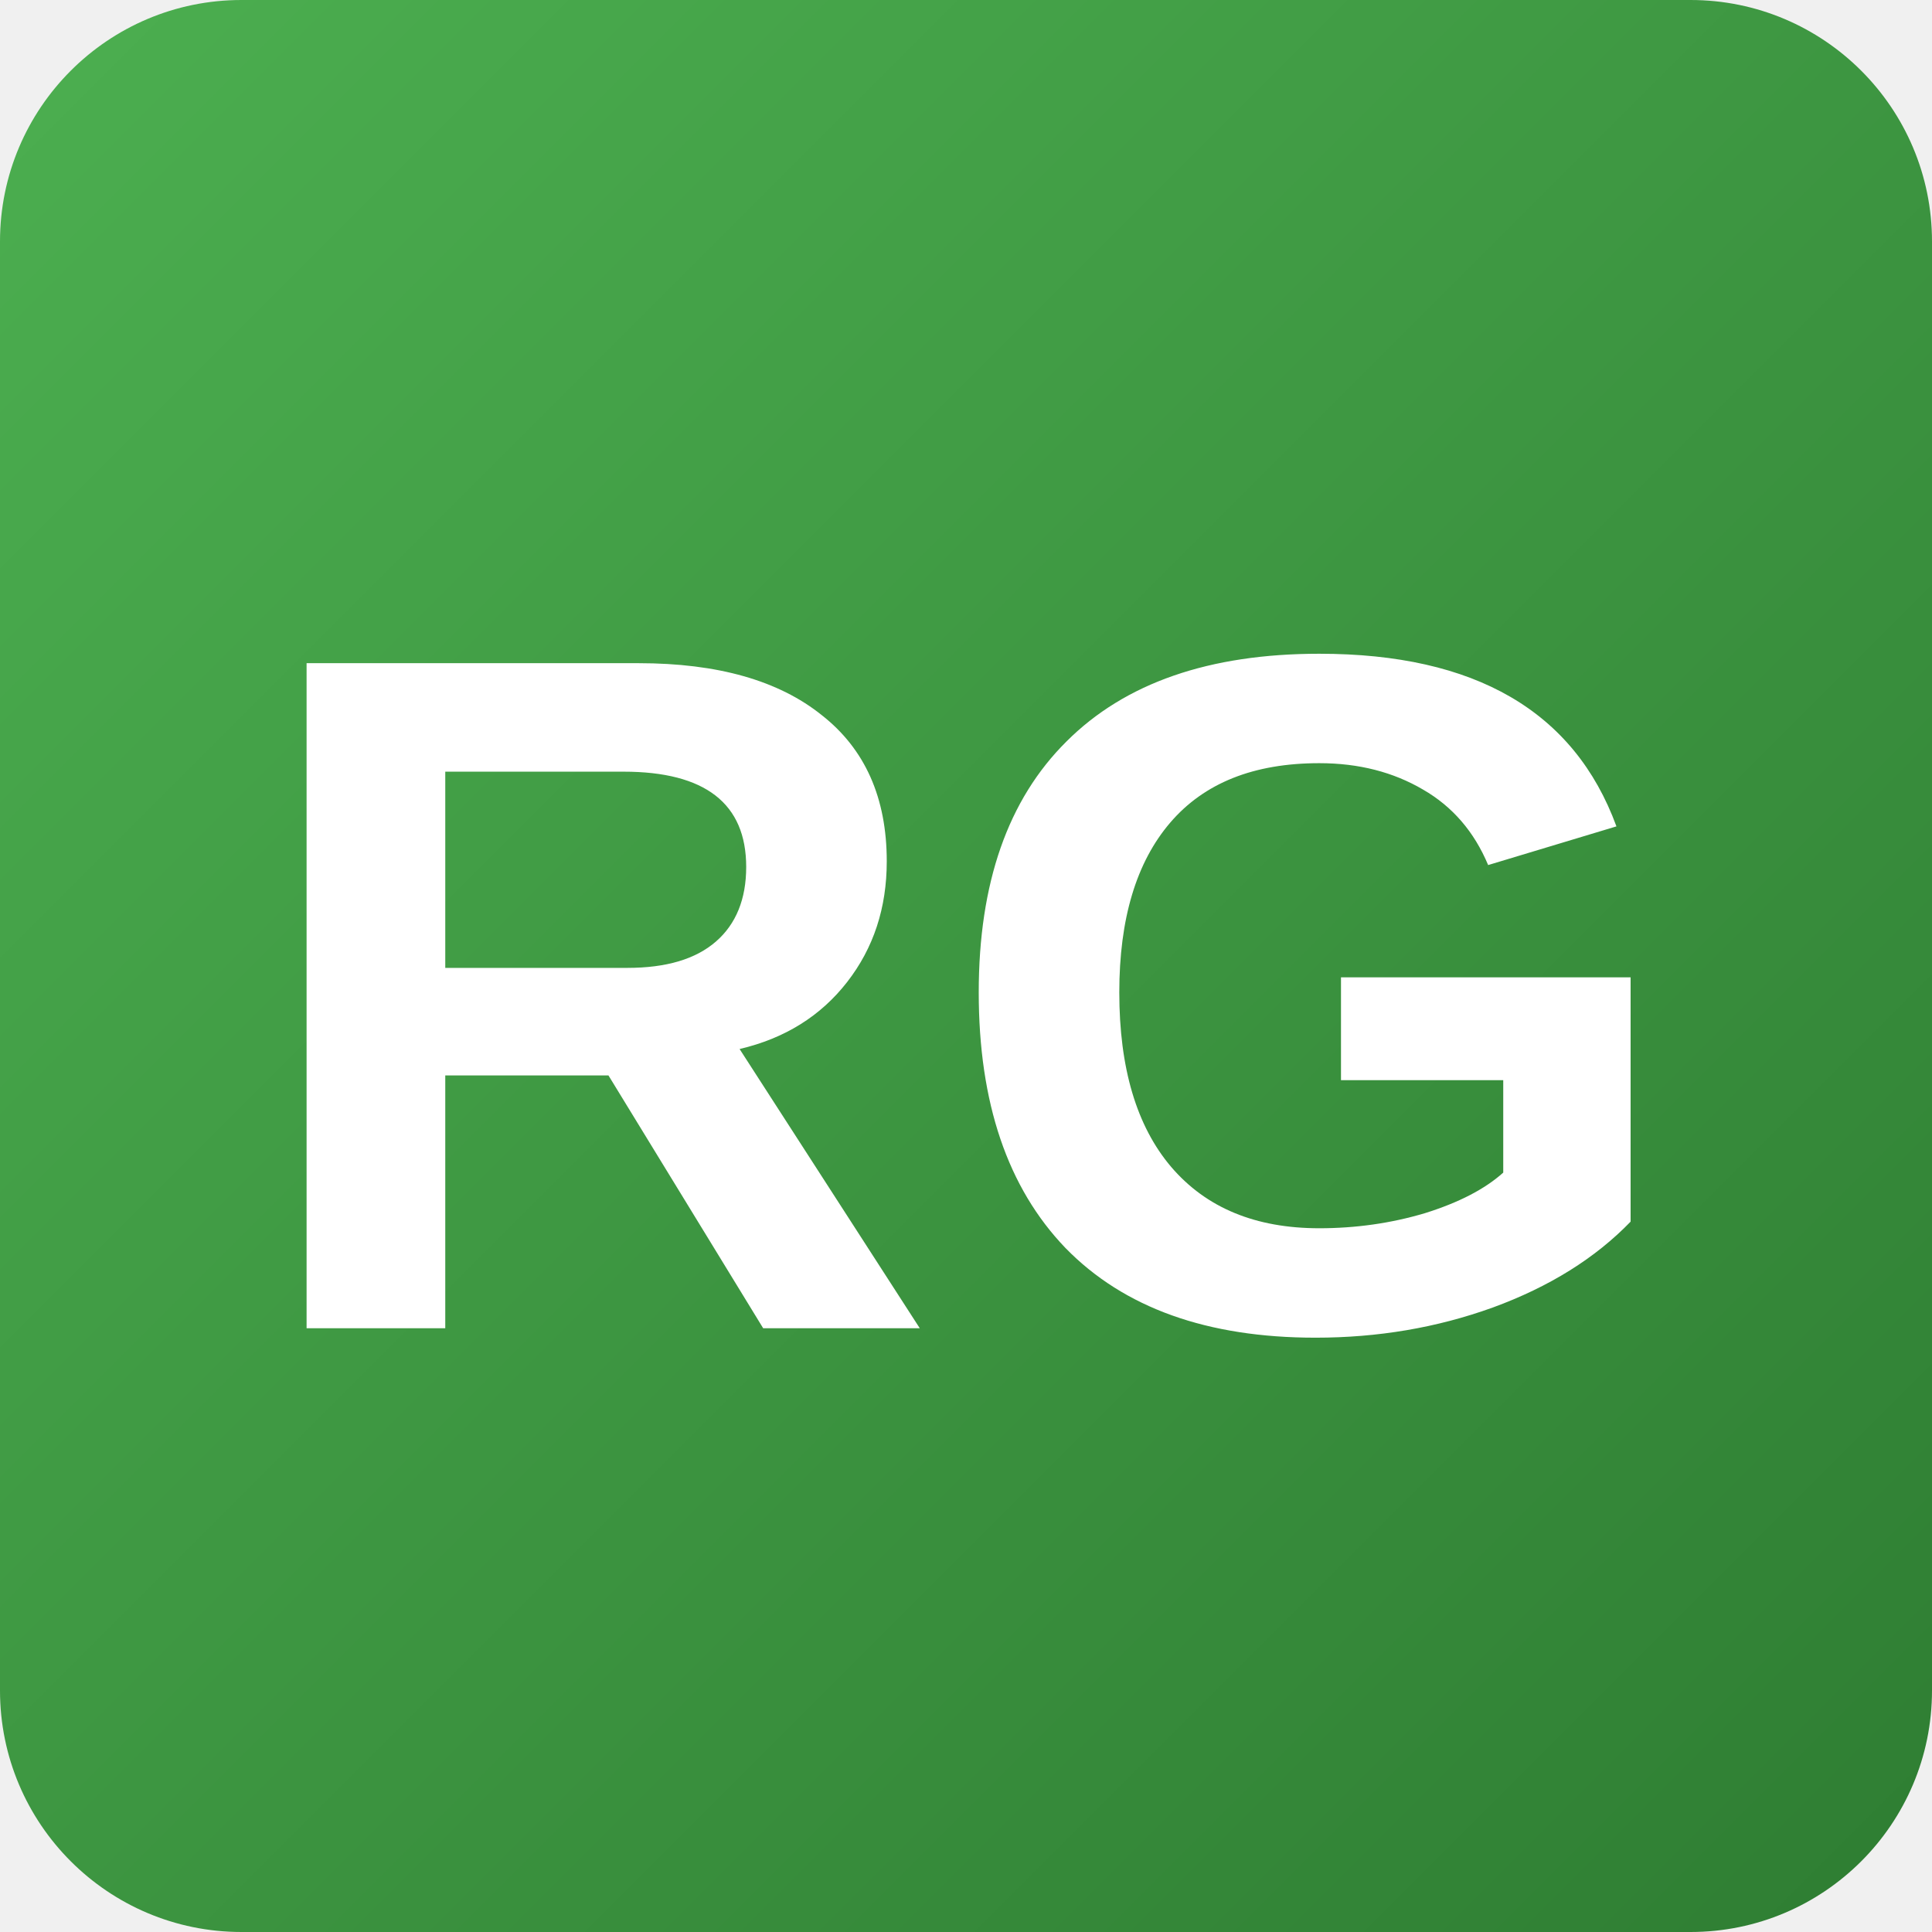
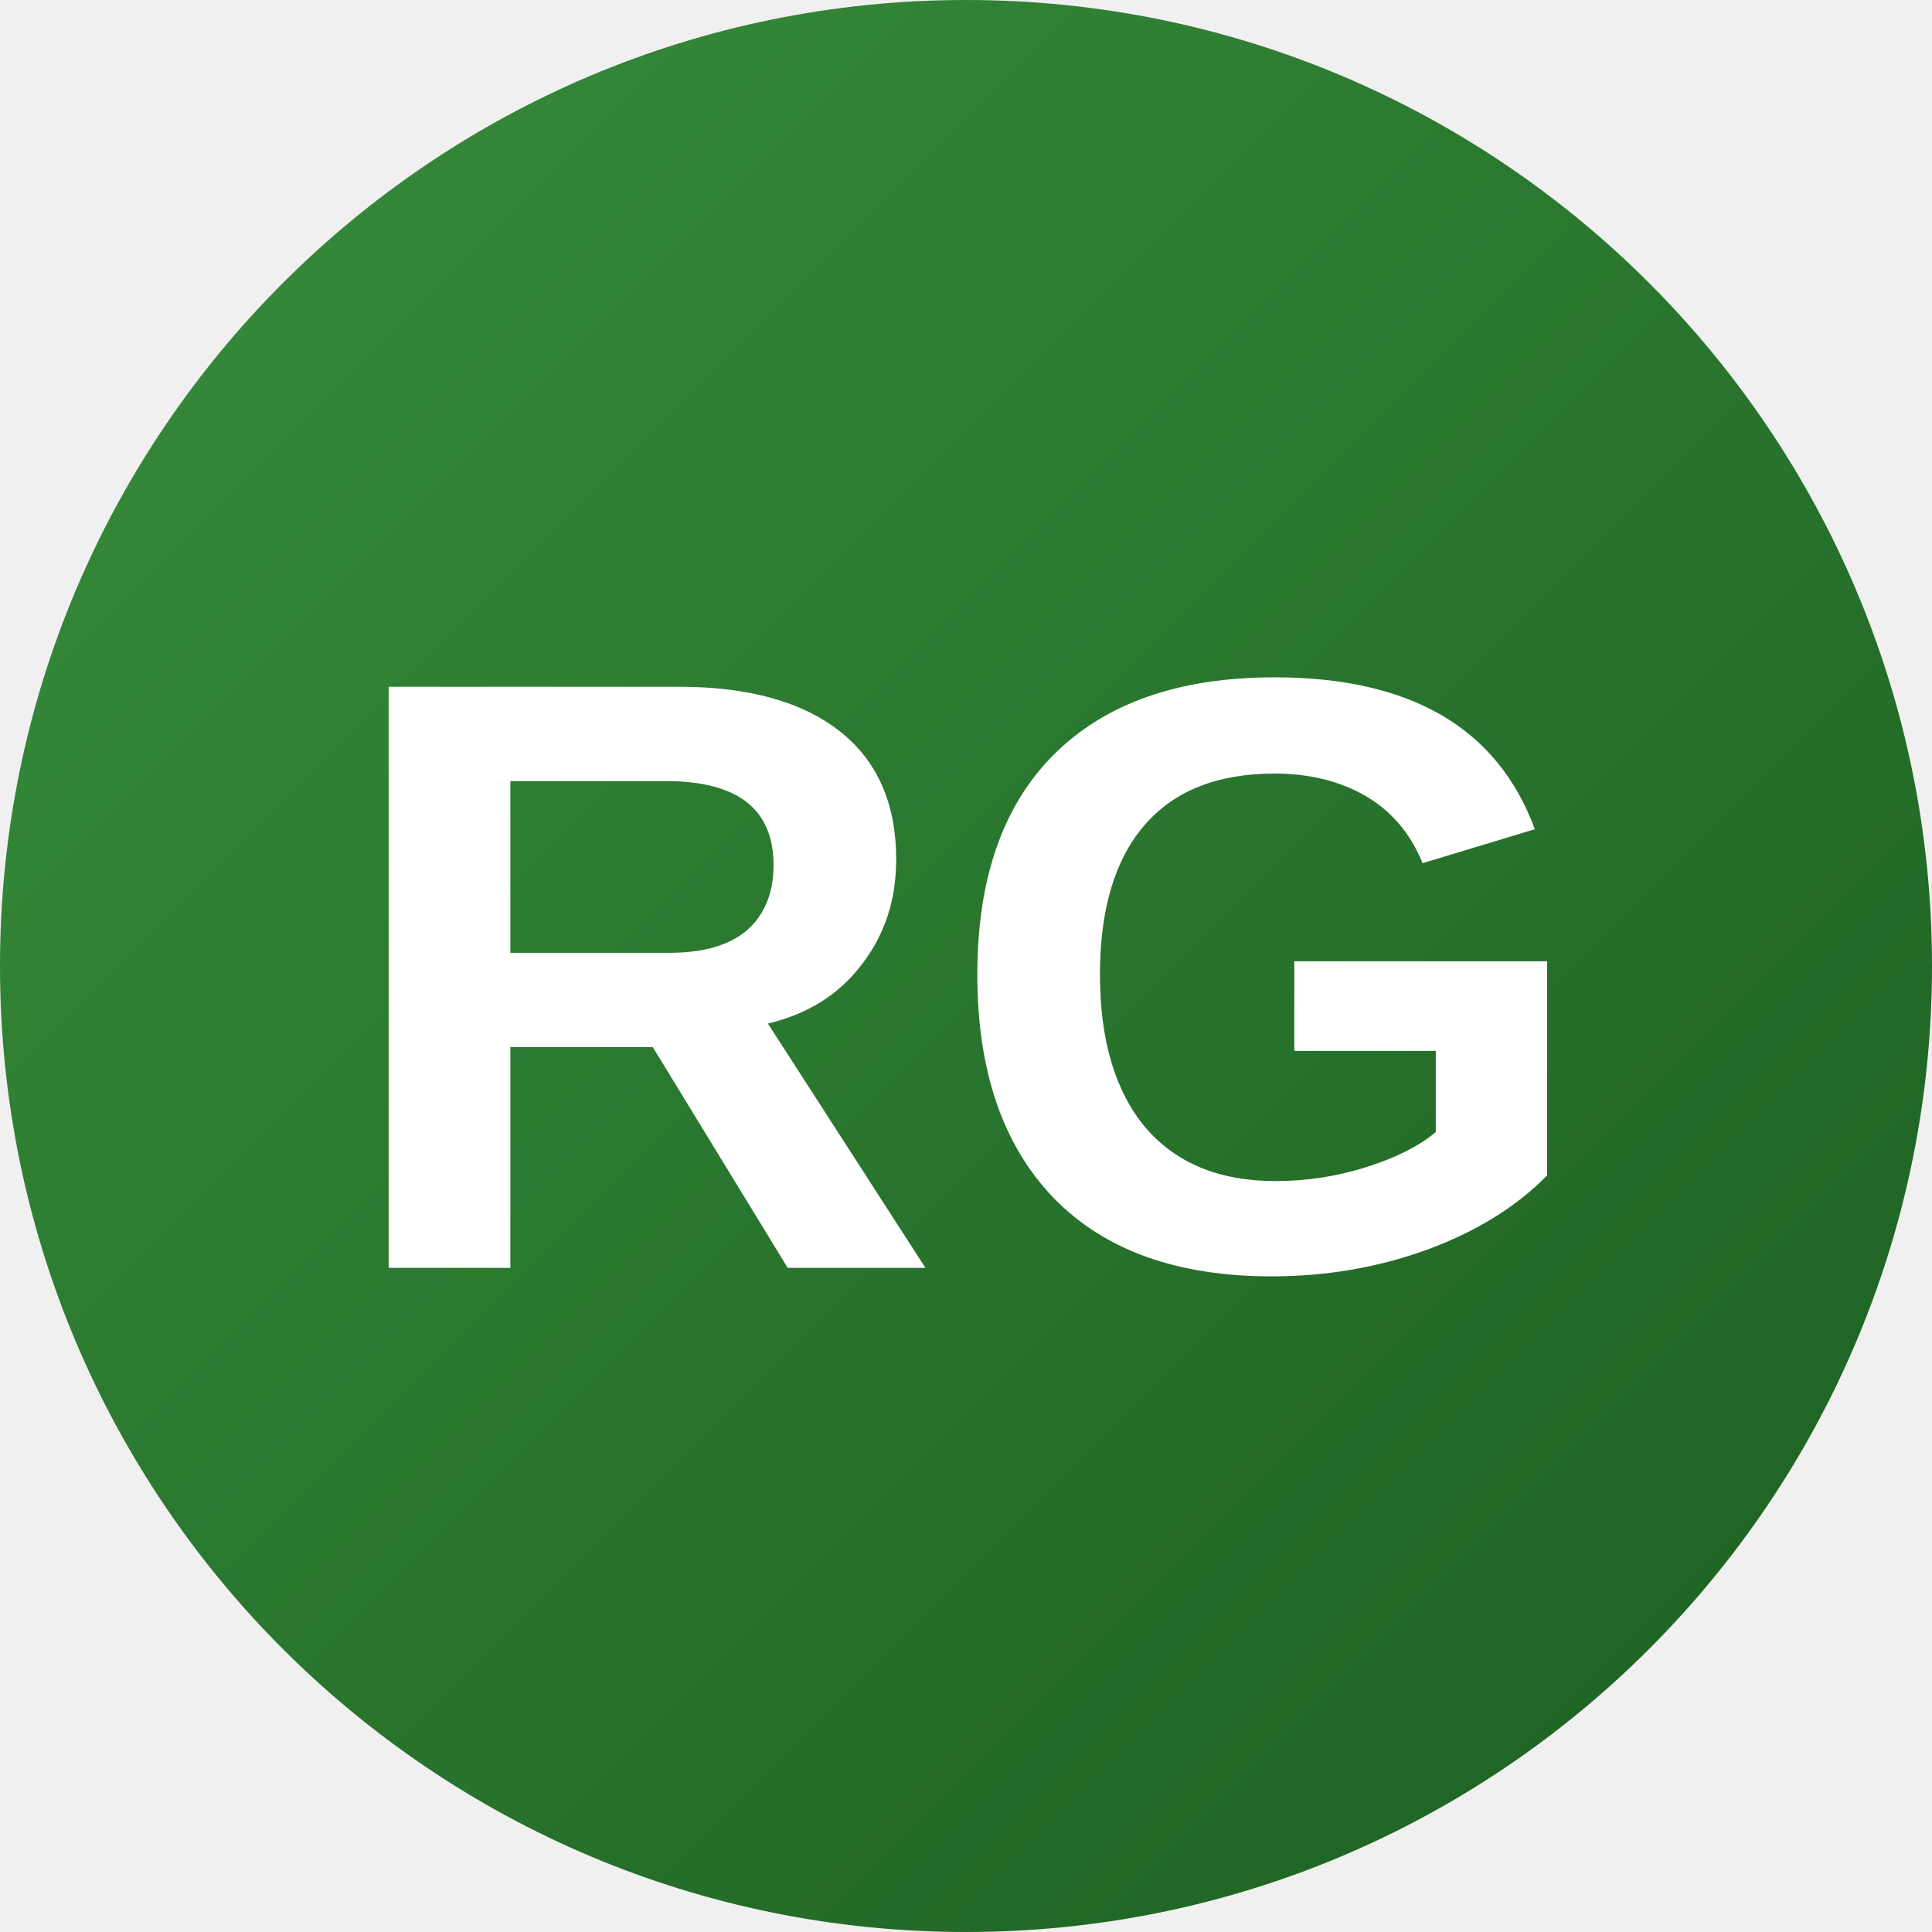
<svg xmlns="http://www.w3.org/2000/svg" width="32" height="32" viewBox="0 0 32 32">
  <defs>
-     <linearGradient id="greenGradient" x1="0%" y1="0%" x2="100%" y2="100%">
-       <stop offset="0%" style="stop-color:#4CAF50;stop-opacity:1" />
-       <stop offset="100%" style="stop-color:#2E7D32;stop-opacity:1" />
+     <linearGradient id="grad2" x1="0%" y1="0%" x2="100%" y2="100%">
+       <stop offset="0%" stop-color="#388E3C" />
+       <stop offset="100%" stop-color="#1B5E20" />
    </linearGradient>
  </defs>
-   <rect width="32" height="32" rx="4" fill="url(#greenGradient)" />
-   <text x="16" y="22" font-family="Arial, sans-serif" font-size="16" font-weight="bold" fill="white" text-anchor="middle">RG</text>
+   <circle cx="16" cy="16" r="16" fill="url(#grad2)" />
+   <text x="16" y="21" font-family="Arial" font-size="14" font-weight="bold" fill="white" text-anchor="middle">RG</text>
</svg>
